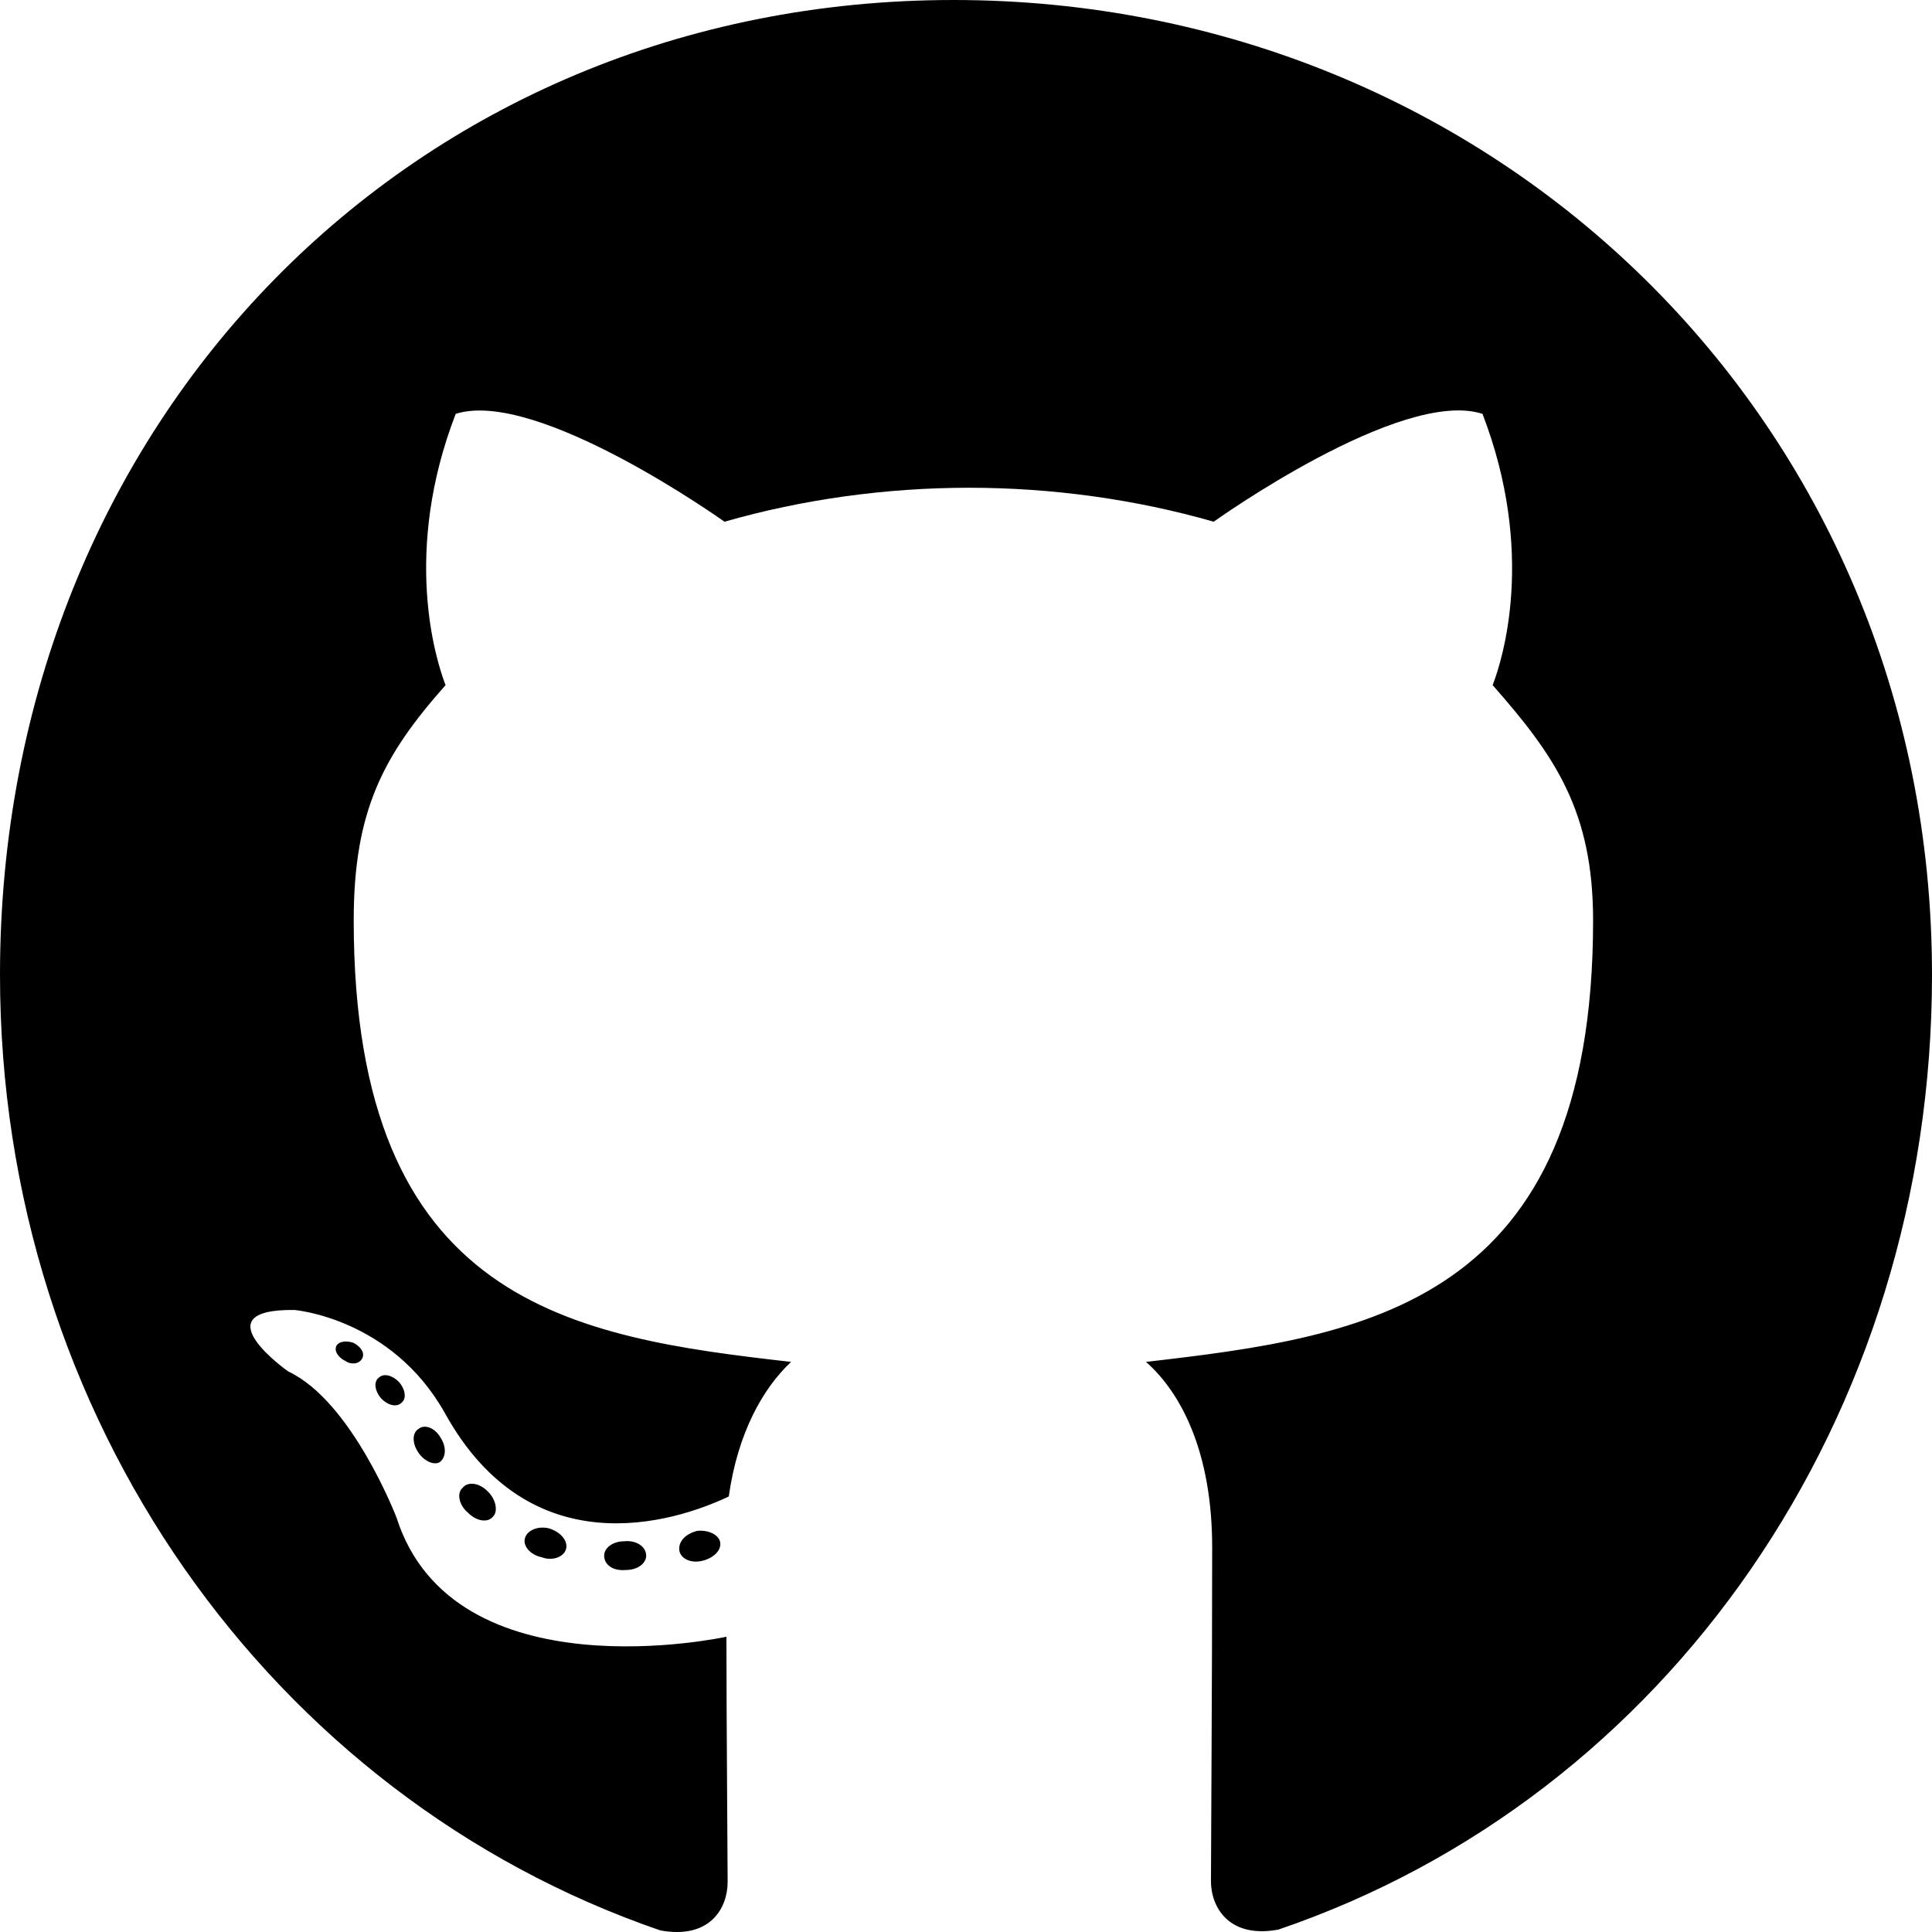
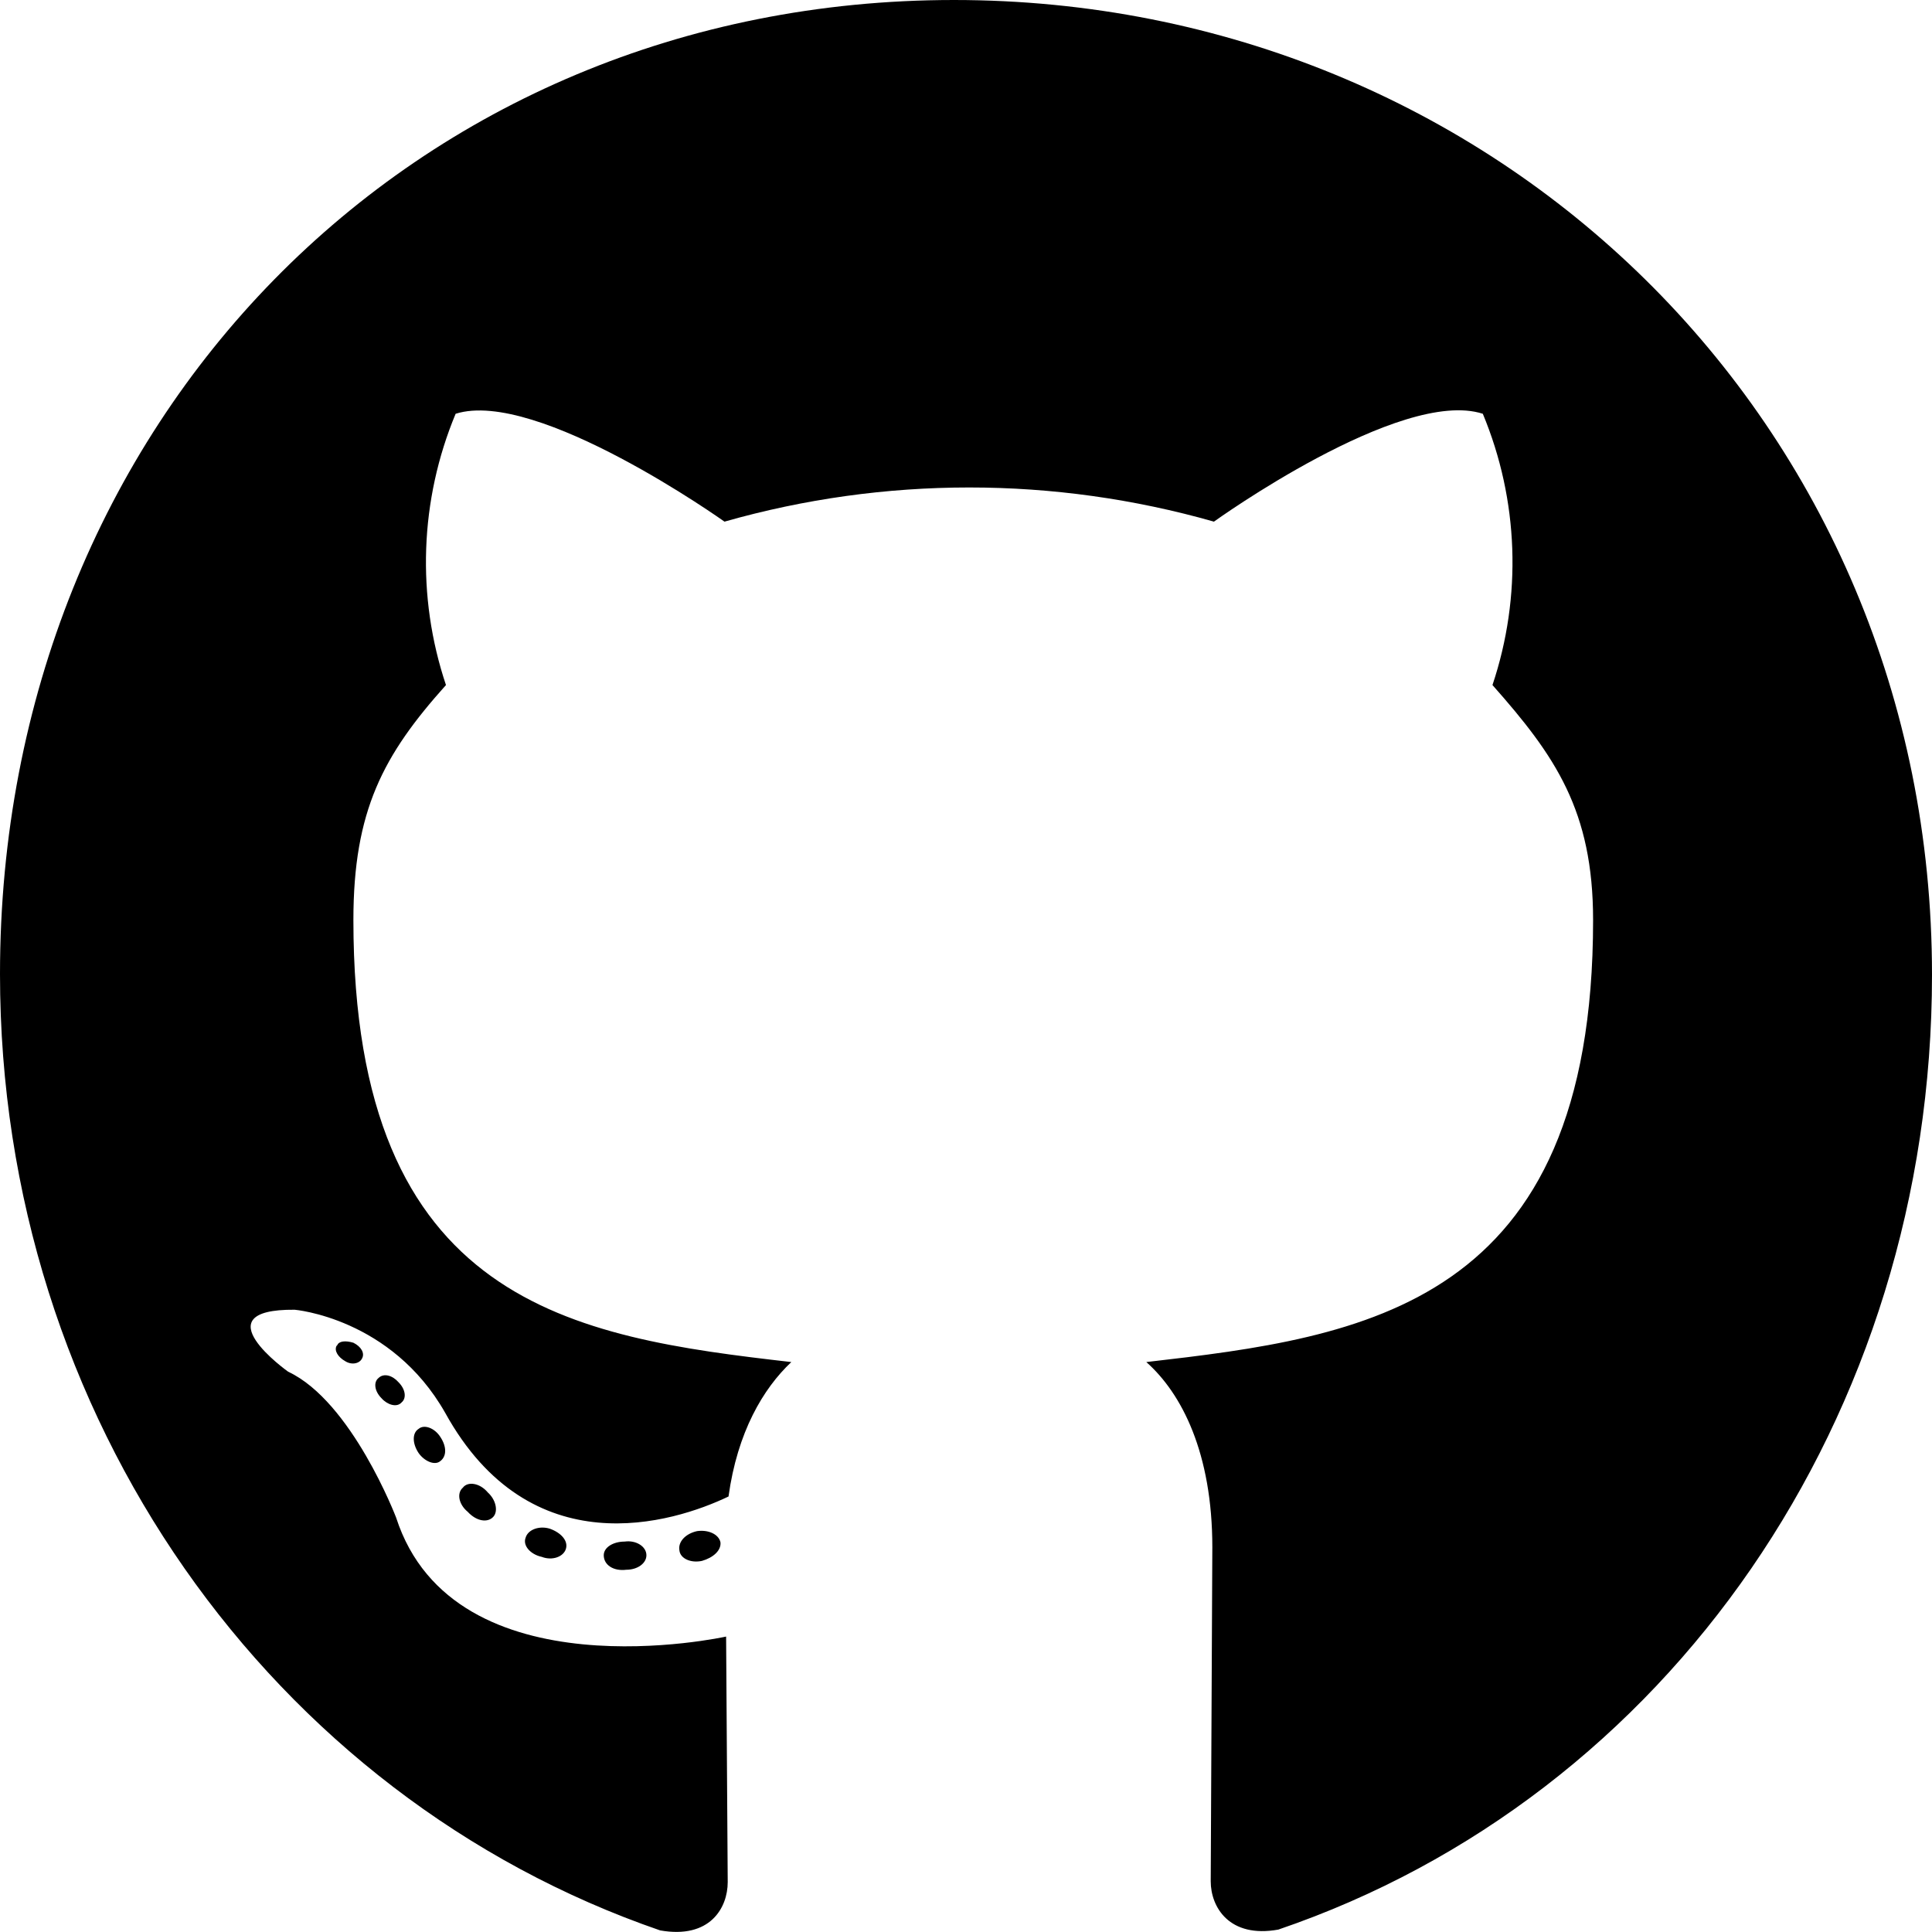
- <svg xmlns="http://www.w3.org/2000/svg" width="24" height="24" viewBox="0 0 24 24" fill="none">
-   <path d="M8.027 19.325C8.027 19.424 7.916 19.503 7.776 19.503C7.616 19.518 7.505 19.439 7.505 19.325C7.505 19.226 7.616 19.146 7.756 19.146C7.902 19.131 8.027 19.211 8.027 19.325ZM6.523 19.101C6.489 19.201 6.585 19.315 6.731 19.345C6.856 19.394 7.002 19.345 7.031 19.245C7.06 19.146 6.968 19.032 6.823 18.987C6.697 18.953 6.556 19.002 6.523 19.101ZM8.661 19.017C8.521 19.052 8.424 19.146 8.439 19.26C8.453 19.36 8.579 19.424 8.724 19.389C8.865 19.355 8.961 19.26 8.947 19.161C8.932 19.067 8.802 19.002 8.661 19.017ZM11.845 0C5.134 0 0 5.226 0 12.109C0 17.613 3.377 22.322 8.202 23.98C8.821 24.094 9.039 23.702 9.039 23.379C9.039 23.072 9.024 21.374 9.024 20.332C9.024 20.332 5.637 21.077 4.926 18.853C4.926 18.853 4.374 17.409 3.581 17.037C3.581 17.037 2.473 16.258 3.658 16.273C3.658 16.273 4.863 16.372 5.526 17.553C6.585 19.469 8.361 18.918 9.053 18.59C9.165 17.796 9.479 17.245 9.827 16.918C7.123 16.61 4.394 16.208 4.394 11.434C4.394 10.069 4.761 9.384 5.535 8.511C5.41 8.188 4.998 6.858 5.661 5.141C6.673 4.819 9 6.481 9 6.481C9.968 6.203 11.008 6.059 12.039 6.059C13.069 6.059 14.11 6.203 15.077 6.481C15.077 6.481 17.405 4.814 18.416 5.141C19.079 6.863 18.668 8.188 18.542 8.511C19.316 9.389 19.79 10.074 19.79 11.434C19.79 16.223 16.94 16.605 14.236 16.918C14.681 17.31 15.058 18.054 15.058 19.221C15.058 20.893 15.043 22.962 15.043 23.369C15.043 23.692 15.266 24.084 15.881 23.97C20.719 22.322 24 17.613 24 12.109C24 5.226 18.556 0 11.845 0ZM4.703 17.116C4.64 17.166 4.655 17.28 4.737 17.374C4.815 17.454 4.926 17.489 4.989 17.424C5.052 17.374 5.037 17.26 4.955 17.166C4.877 17.087 4.766 17.052 4.703 17.116ZM4.181 16.714C4.147 16.779 4.195 16.858 4.292 16.908C4.369 16.958 4.466 16.943 4.5 16.873C4.534 16.809 4.485 16.729 4.389 16.68C4.292 16.65 4.215 16.665 4.181 16.714ZM5.748 18.481C5.671 18.546 5.7 18.695 5.811 18.789C5.923 18.903 6.063 18.918 6.126 18.838C6.189 18.774 6.16 18.625 6.063 18.531C5.956 18.417 5.811 18.402 5.748 18.481ZM5.197 17.752C5.119 17.801 5.119 17.93 5.197 18.044C5.274 18.159 5.405 18.208 5.468 18.159C5.545 18.094 5.545 17.965 5.468 17.851C5.4 17.737 5.274 17.687 5.197 17.752Z" fill="currentColor" />
+ <svg xmlns="http://www.w3.org/2000/svg" fill="none" viewBox="0 0 24 24">
+   <path fill="currentColor" d="M8.03 19.32c0 .1-.11.18-.25.18-.16.02-.28-.06-.28-.18 0-.1.12-.17.26-.17.14-.02.27.06.27.17Zm-1.5-.22c-.04.1.06.21.2.24.13.05.27 0 .3-.1.03-.1-.06-.2-.2-.25-.13-.04-.27.01-.3.11Zm2.13-.08c-.14.03-.24.13-.22.24.01.1.14.16.28.13.14-.04.24-.13.23-.23-.02-.1-.15-.16-.29-.14ZM11.85 0C5.13 0 0 5.23 0 12.1c0 5.51 3.38 10.22 8.2 11.88.62.11.84-.28.84-.6l-.02-3.05s-3.38.75-4.1-1.48c0 0-.55-1.44-1.34-1.81 0 0-1.1-.78.08-.77 0 0 1.2.1 1.87 1.28 1.06 1.92 2.83 1.37 3.52 1.04.11-.8.43-1.34.78-1.67-2.7-.31-5.44-.71-5.44-5.49 0-1.36.37-2.05 1.15-2.92a4.8 4.8 0 0 1 .12-3.37C6.67 4.82 9 6.48 9 6.48a11.1 11.1 0 0 1 6.08 0s2.32-1.67 3.34-1.34a4.8 4.8 0 0 1 .12 3.37c.78.88 1.25 1.56 1.25 2.92 0 4.8-2.85 5.18-5.55 5.49.44.39.82 1.13.82 2.3l-.02 4.15c0 .32.23.71.84.6C20.72 22.32 24 17.61 24 12.11 24 5.23 18.56 0 11.85 0ZM4.7 17.12c-.06.05-.05.16.04.25.07.08.19.12.25.05.06-.05.05-.16-.04-.25-.07-.08-.18-.12-.25-.05Zm-.52-.4c-.03.06.02.14.11.19.08.05.18.03.21-.04.03-.06-.01-.14-.11-.19-.1-.03-.18-.02-.2.03Zm1.57 1.76c-.08.07-.05.21.06.3.11.12.25.14.32.06.06-.07.03-.21-.07-.3-.1-.12-.25-.14-.31-.06Zm-.55-.73c-.08.05-.08.18 0 .3.07.1.2.16.27.1.08-.06.08-.18 0-.3-.07-.11-.2-.16-.27-.1Z" />
</svg>
